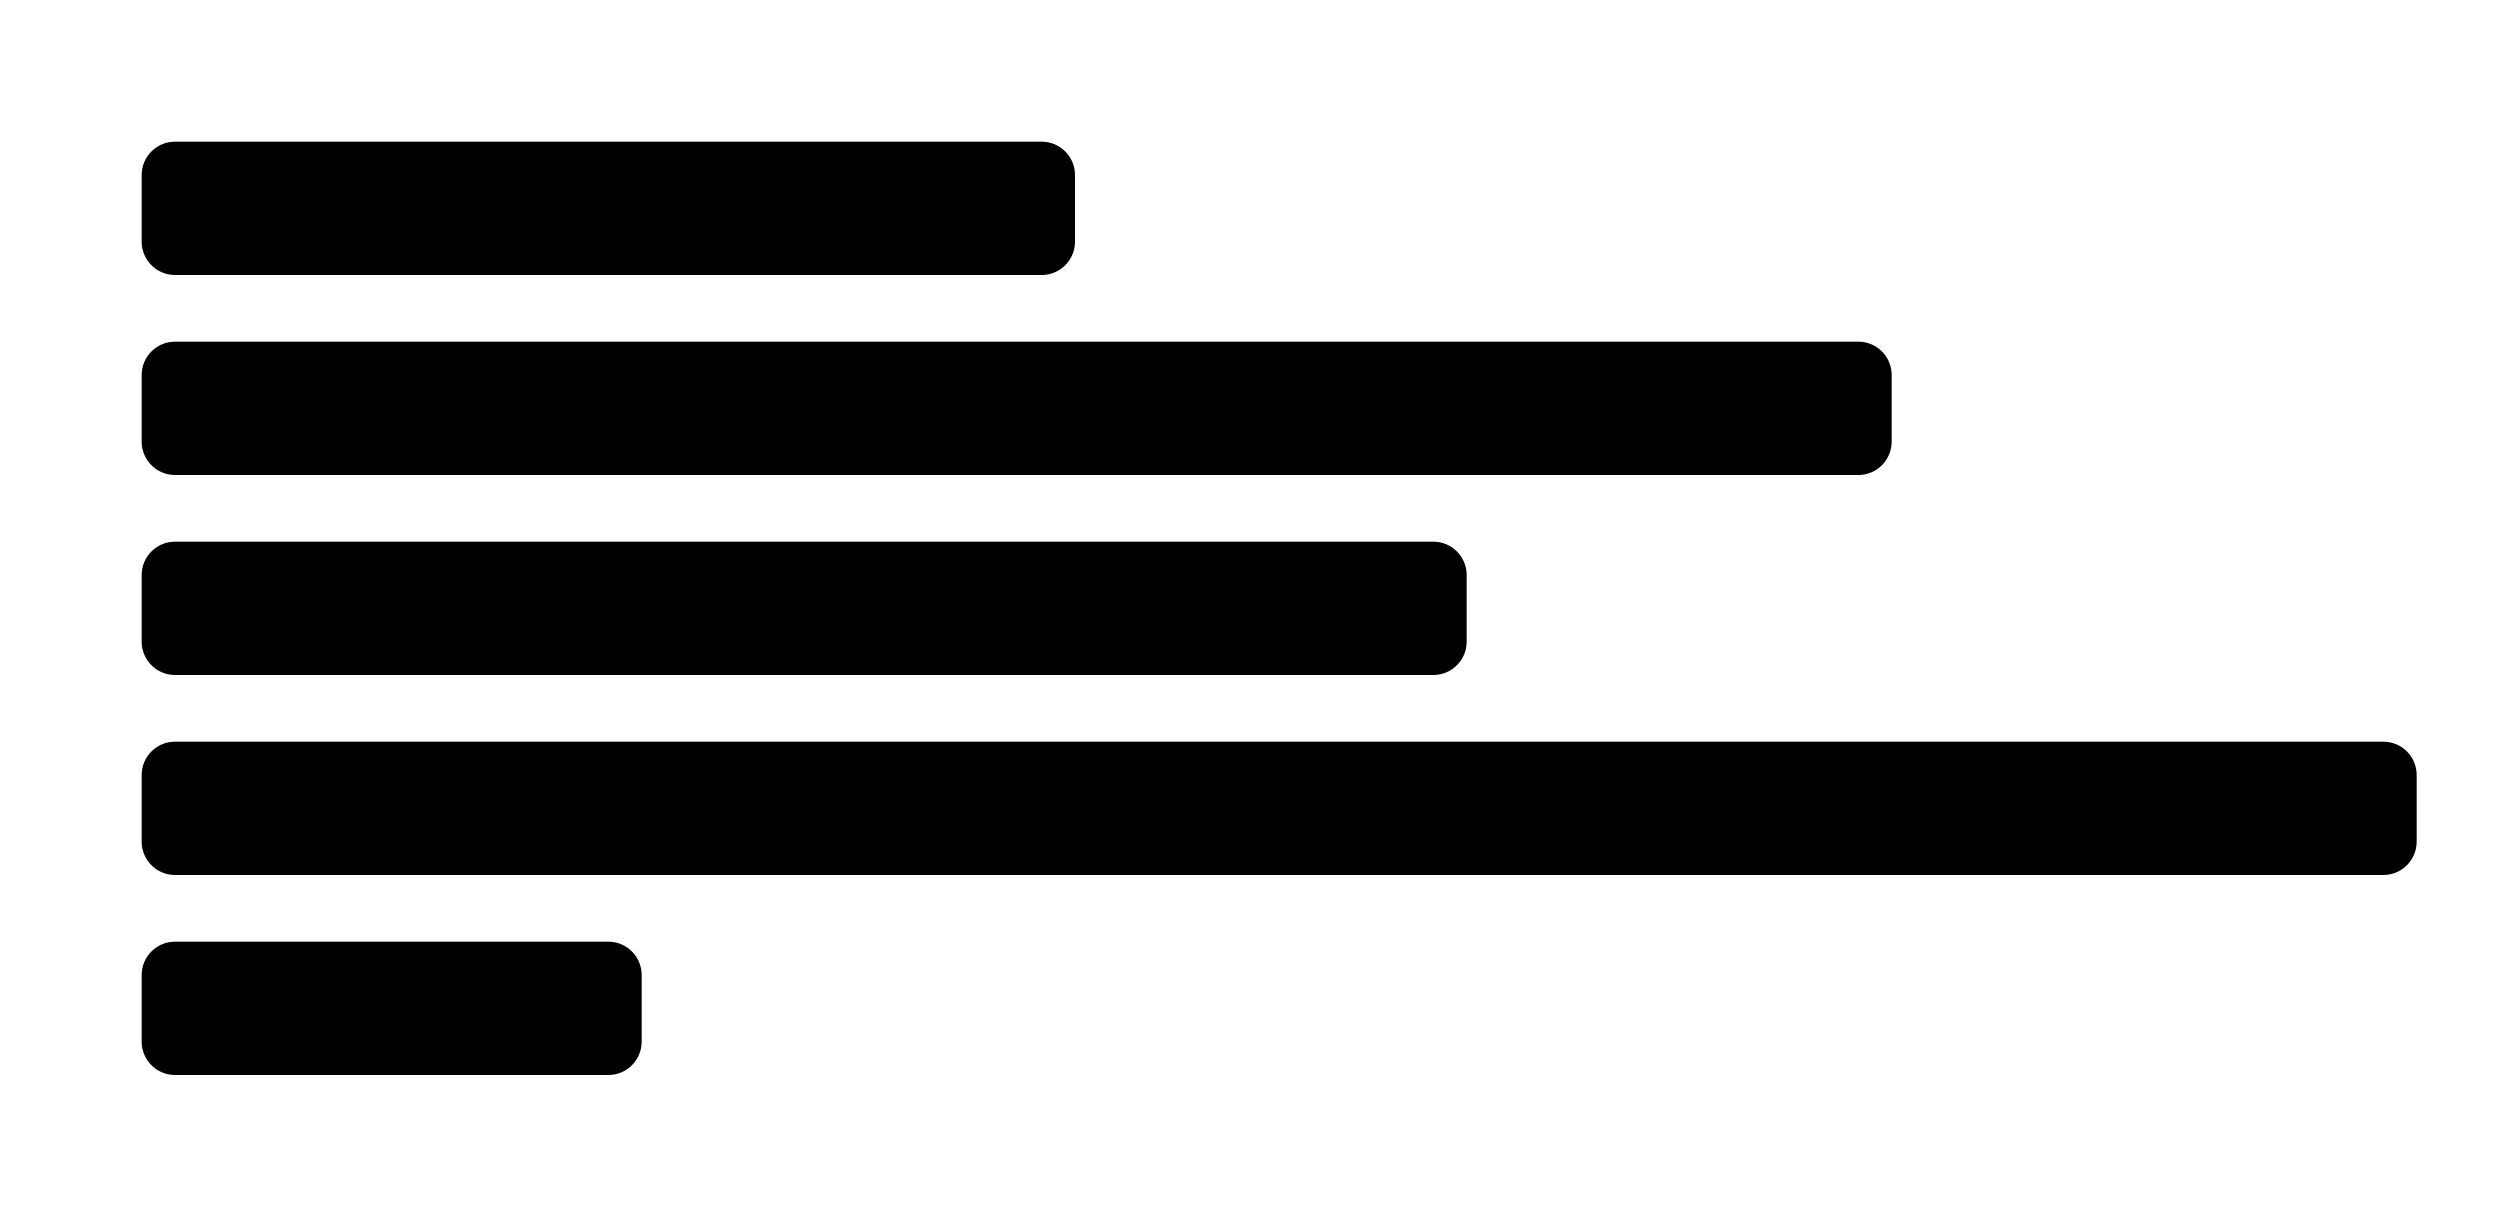
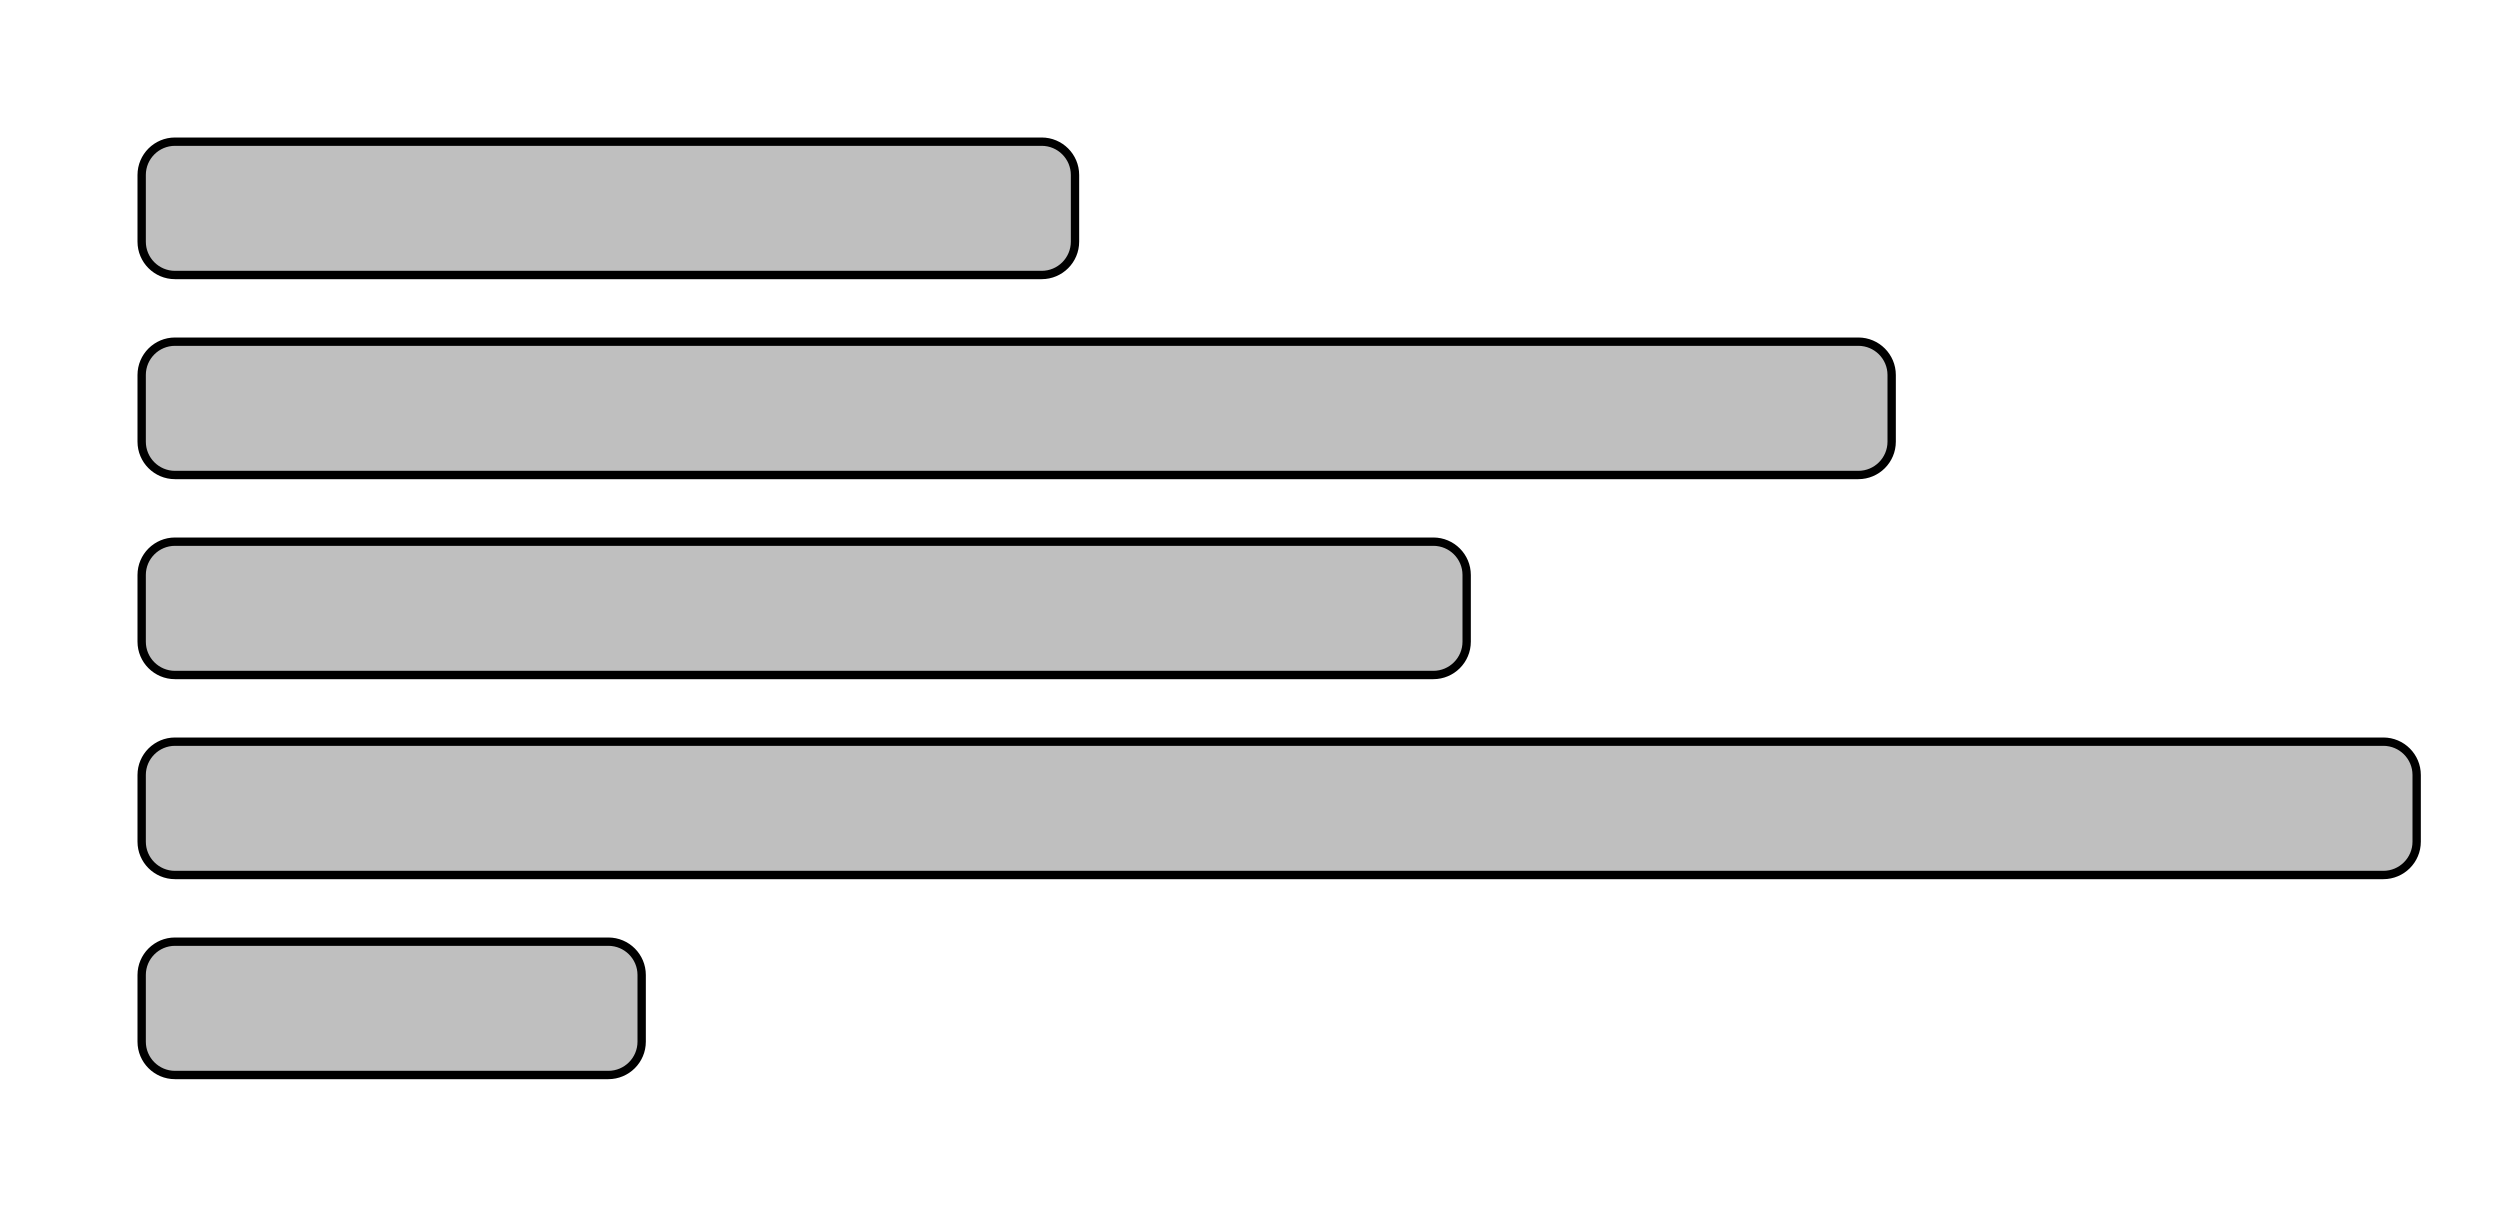
<svg xmlns="http://www.w3.org/2000/svg" viewBox="0 0 300 146" fill="none">
-   <path d="M17 21C17 18.791 18.791 17 21 17H125C127.209 17 129 18.791 129 21V29C129 31.209 127.209 33 125 33H21C18.791 33 17 31.209 17 29V21Z" fill="currentColor" />
-   <path d="M17 45C17 42.791 18.791 41 21 41H223C225.209 41 227 42.791 227 45V53C227 55.209 225.209 57 223 57H21C18.791 57 17 55.209 17 53V45Z" fill="currentColor" />
-   <path d="M21 65C18.791 65 17 66.791 17 69V77C17 79.209 18.791 81 21 81H172C174.209 81 176 79.209 176 77V69C176 66.791 174.209 65 172 65H21Z" fill="currentColor" />
-   <path d="M17 93C17 90.791 18.791 89 21 89H286C288.209 89 290 90.791 290 93V101C290 103.209 288.209 105 286 105H21C18.791 105 17 103.209 17 101V93Z" fill="currentColor" />
-   <path d="M21 113C18.791 113 17 114.791 17 117V125C17 127.209 18.791 129 21 129H73C75.209 129 77 127.209 77 125V117C77 114.791 75.209 113 73 113H21Z" fill="currentColor" />
+   <path d="M17 21C17 18.791 18.791 17 21 17H125C127.209 17 129 18.791 129 21V29C129 31.209 127.209 33 125 33H21C18.791 33 17 31.209 17 29V21Z" fill="currentColor" stroke="currentColor" fill-opacity="0.25" />
+   <path d="M17 45C17 42.791 18.791 41 21 41H223C225.209 41 227 42.791 227 45V53C227 55.209 225.209 57 223 57H21C18.791 57 17 55.209 17 53V45Z" fill="currentColor" stroke="currentColor" fill-opacity="0.25" />
+   <path d="M21 65C18.791 65 17 66.791 17 69V77C17 79.209 18.791 81 21 81H172C174.209 81 176 79.209 176 77V69C176 66.791 174.209 65 172 65H21Z" fill="currentColor" stroke="currentColor" fill-opacity="0.25" />
+   <path d="M17 93C17 90.791 18.791 89 21 89H286C288.209 89 290 90.791 290 93V101C290 103.209 288.209 105 286 105H21C18.791 105 17 103.209 17 101V93Z" fill="currentColor" stroke="currentColor" fill-opacity="0.25" />
+   <path d="M21 113C18.791 113 17 114.791 17 117V125C17 127.209 18.791 129 21 129H73C75.209 129 77 127.209 77 125V117C77 114.791 75.209 113 73 113H21Z" fill="currentColor" stroke="currentColor" fill-opacity="0.25" />
</svg>
